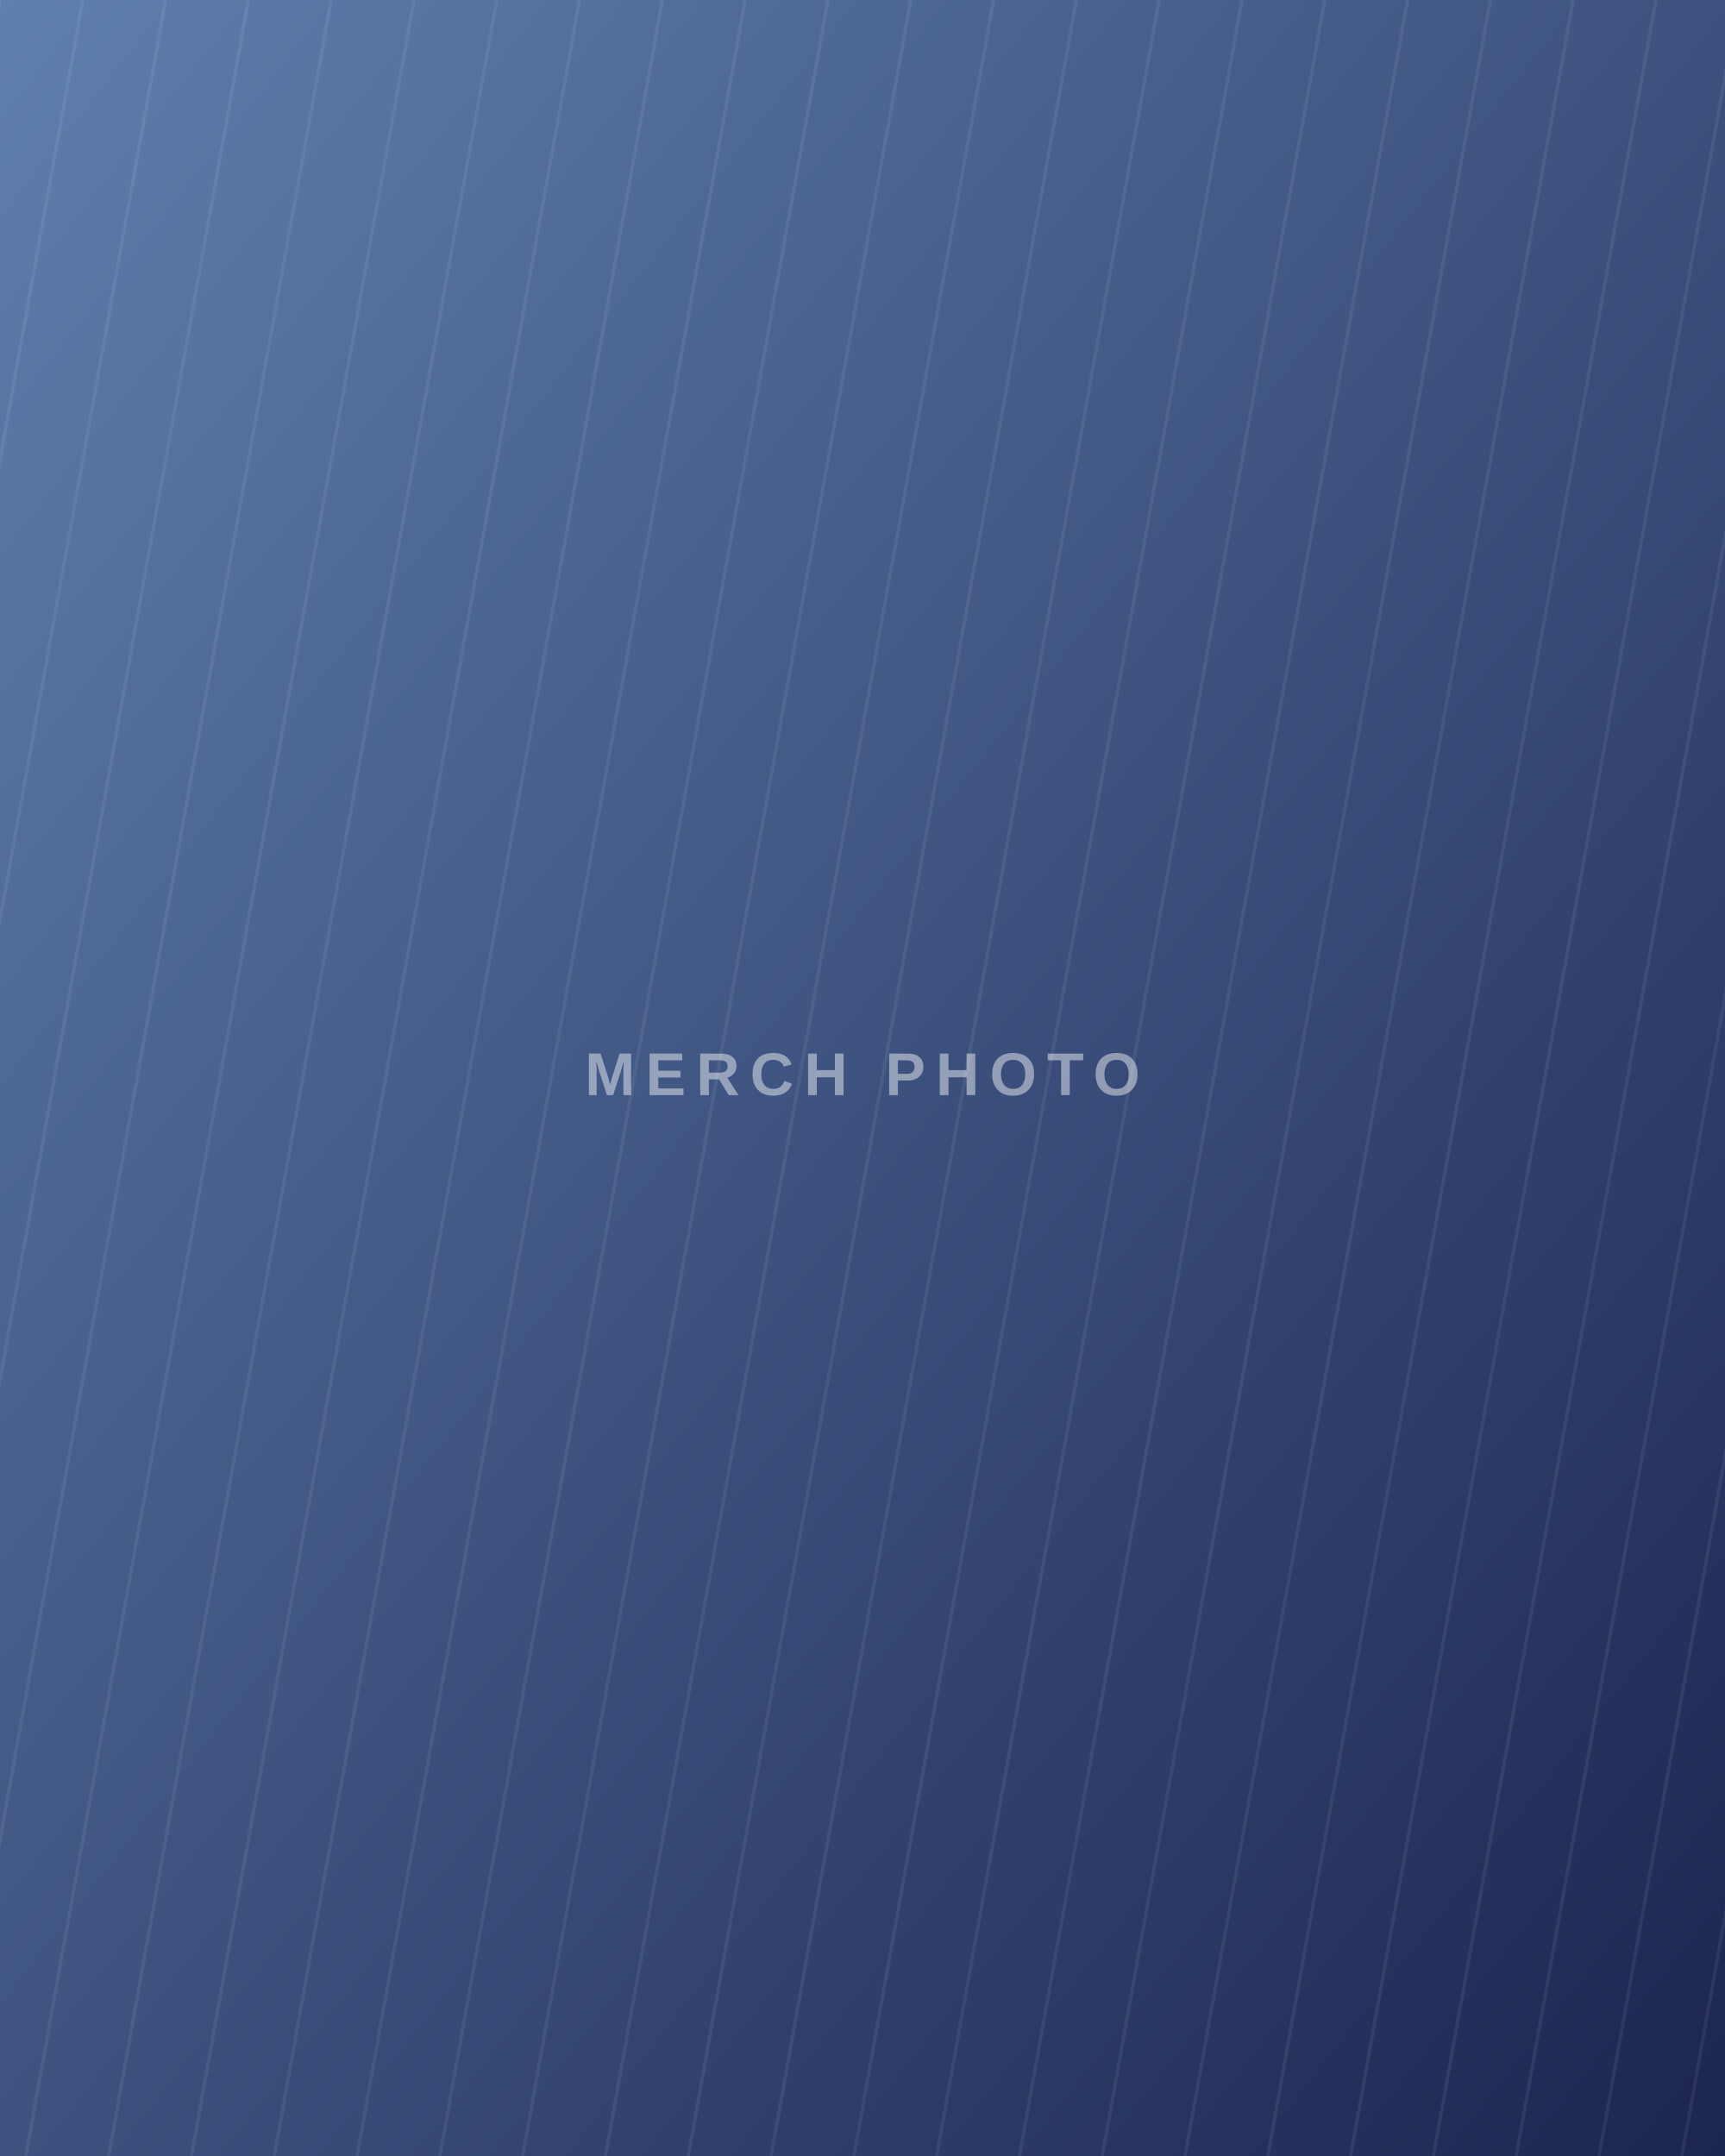
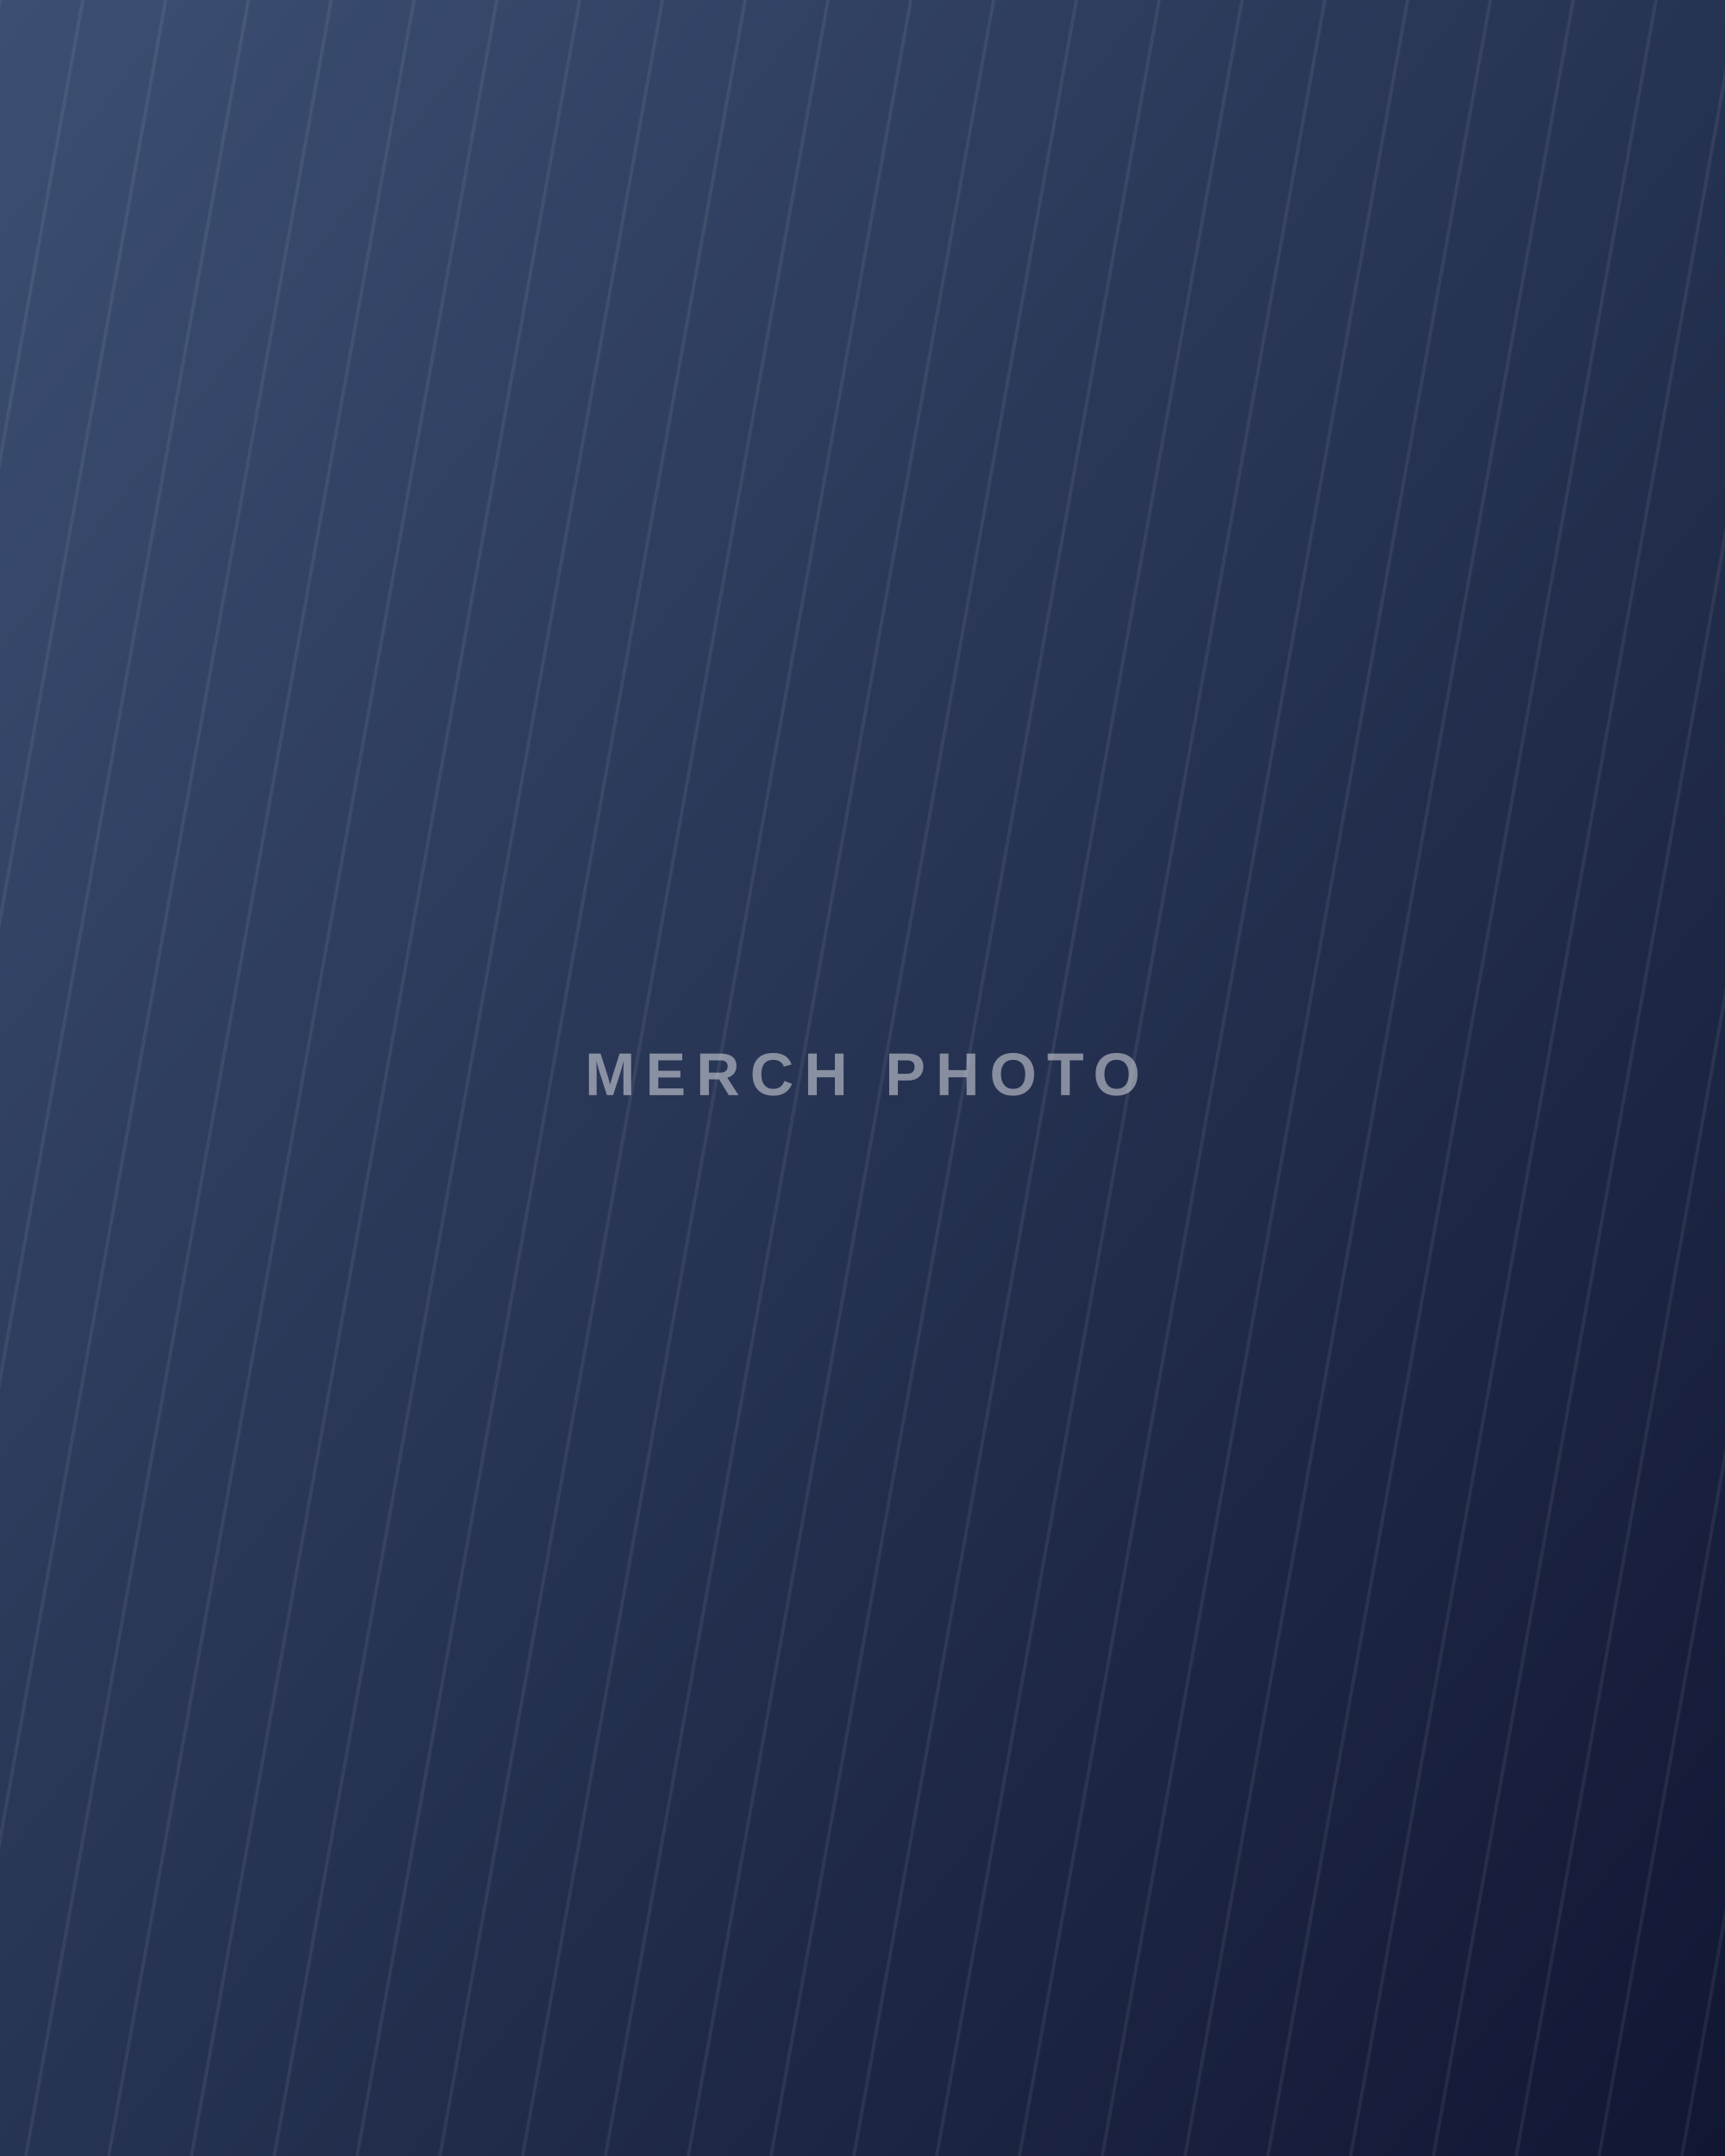
<svg xmlns="http://www.w3.org/2000/svg" width="1000" height="1250" viewBox="0 0 1000 1250">
  <defs>
    <linearGradient id="g" x1="0" y1="0" x2="1" y2="1">
-       <stop offset="0" stop-color="#5f7fae" />
-       <stop offset="1" stop-color="#1c2550" />
+       <stop offset="0" stop-color="#3c4f72" />
+       <stop offset="1" stop-color="#111733" />
    </linearGradient>
  </defs>
  <rect width="1000" height="1250" fill="url(#g)" />
  <line x1="0" y1="0" x2="-225" y2="1250" stroke="#ffffff" stroke-opacity=".07" stroke-width="2" />
  <line x1="48" y1="0" x2="-177" y2="1250" stroke="#ffffff" stroke-opacity=".07" stroke-width="2" />
  <line x1="96" y1="0" x2="-129" y2="1250" stroke="#ffffff" stroke-opacity=".07" stroke-width="2" />
  <line x1="144" y1="0" x2="-81" y2="1250" stroke="#ffffff" stroke-opacity=".07" stroke-width="2" />
  <line x1="192" y1="0" x2="-33" y2="1250" stroke="#ffffff" stroke-opacity=".07" stroke-width="2" />
  <line x1="240" y1="0" x2="15" y2="1250" stroke="#ffffff" stroke-opacity=".07" stroke-width="2" />
  <line x1="288" y1="0" x2="63" y2="1250" stroke="#ffffff" stroke-opacity=".07" stroke-width="2" />
  <line x1="336" y1="0" x2="111" y2="1250" stroke="#ffffff" stroke-opacity=".07" stroke-width="2" />
  <line x1="384" y1="0" x2="159" y2="1250" stroke="#ffffff" stroke-opacity=".07" stroke-width="2" />
  <line x1="432" y1="0" x2="207" y2="1250" stroke="#ffffff" stroke-opacity=".07" stroke-width="2" />
  <line x1="480" y1="0" x2="255" y2="1250" stroke="#ffffff" stroke-opacity=".07" stroke-width="2" />
  <line x1="528" y1="0" x2="303" y2="1250" stroke="#ffffff" stroke-opacity=".07" stroke-width="2" />
  <line x1="576" y1="0" x2="351" y2="1250" stroke="#ffffff" stroke-opacity=".07" stroke-width="2" />
  <line x1="624" y1="0" x2="399" y2="1250" stroke="#ffffff" stroke-opacity=".07" stroke-width="2" />
  <line x1="672" y1="0" x2="447" y2="1250" stroke="#ffffff" stroke-opacity=".07" stroke-width="2" />
  <line x1="720" y1="0" x2="495" y2="1250" stroke="#ffffff" stroke-opacity=".07" stroke-width="2" />
  <line x1="768" y1="0" x2="543" y2="1250" stroke="#ffffff" stroke-opacity=".07" stroke-width="2" />
  <line x1="816" y1="0" x2="591" y2="1250" stroke="#ffffff" stroke-opacity=".07" stroke-width="2" />
  <line x1="864" y1="0" x2="639" y2="1250" stroke="#ffffff" stroke-opacity=".07" stroke-width="2" />
  <line x1="912" y1="0" x2="687" y2="1250" stroke="#ffffff" stroke-opacity=".07" stroke-width="2" />
  <line x1="960" y1="0" x2="735" y2="1250" stroke="#ffffff" stroke-opacity=".07" stroke-width="2" />
  <line x1="1008" y1="0" x2="783" y2="1250" stroke="#ffffff" stroke-opacity=".07" stroke-width="2" />
  <line x1="1056" y1="0" x2="831" y2="1250" stroke="#ffffff" stroke-opacity=".07" stroke-width="2" />
  <line x1="1104" y1="0" x2="879" y2="1250" stroke="#ffffff" stroke-opacity=".07" stroke-width="2" />
  <line x1="1152" y1="0" x2="927" y2="1250" stroke="#ffffff" stroke-opacity=".07" stroke-width="2" />
  <line x1="1200" y1="0" x2="975" y2="1250" stroke="#ffffff" stroke-opacity=".07" stroke-width="2" />
  <line x1="1248" y1="0" x2="1023" y2="1250" stroke="#ffffff" stroke-opacity=".07" stroke-width="2" />
  <line x1="1296" y1="0" x2="1071" y2="1250" stroke="#ffffff" stroke-opacity=".07" stroke-width="2" />
  <line x1="1344" y1="0" x2="1119" y2="1250" stroke="#ffffff" stroke-opacity=".07" stroke-width="2" />
  <line x1="1392" y1="0" x2="1167" y2="1250" stroke="#ffffff" stroke-opacity=".07" stroke-width="2" />
  <text x="50%" y="50%" fill="#ffffff" fill-opacity=".45" font-family="Arial Narrow, Arial, sans-serif" font-weight="700" font-size="35" letter-spacing="6" text-anchor="middle" dominant-baseline="middle">MERCH PHOTO</text>
</svg>
